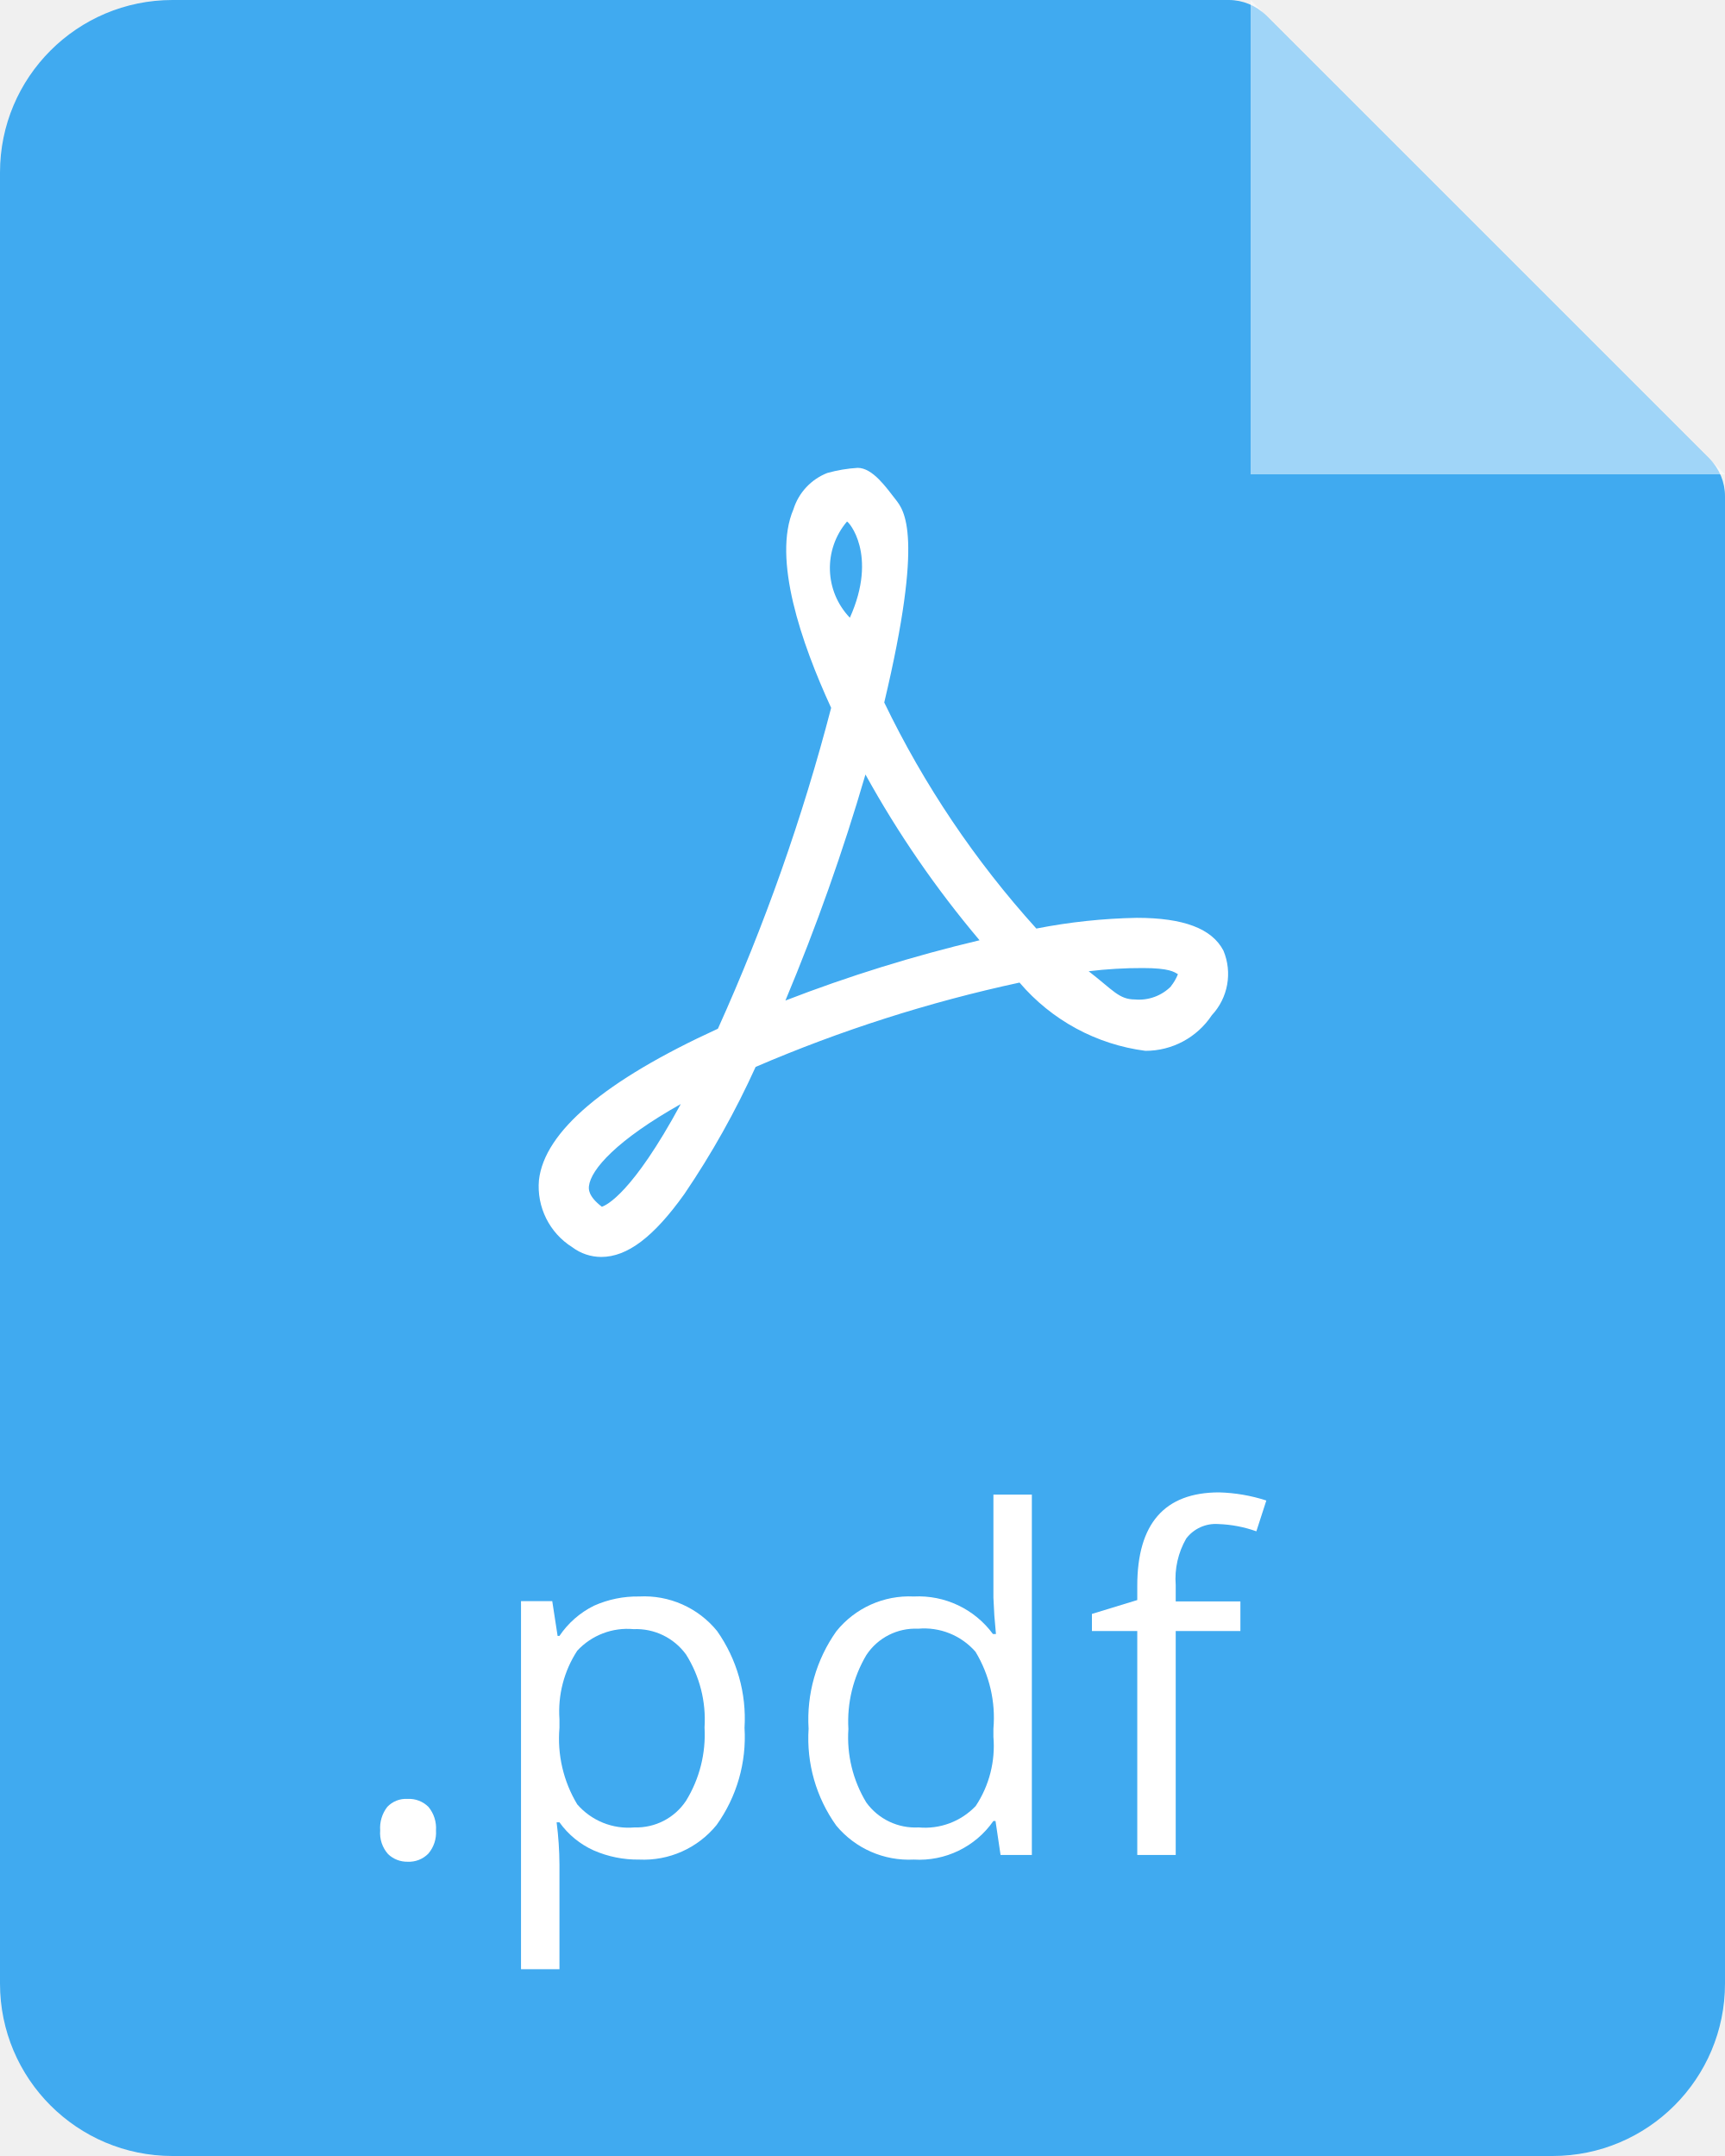
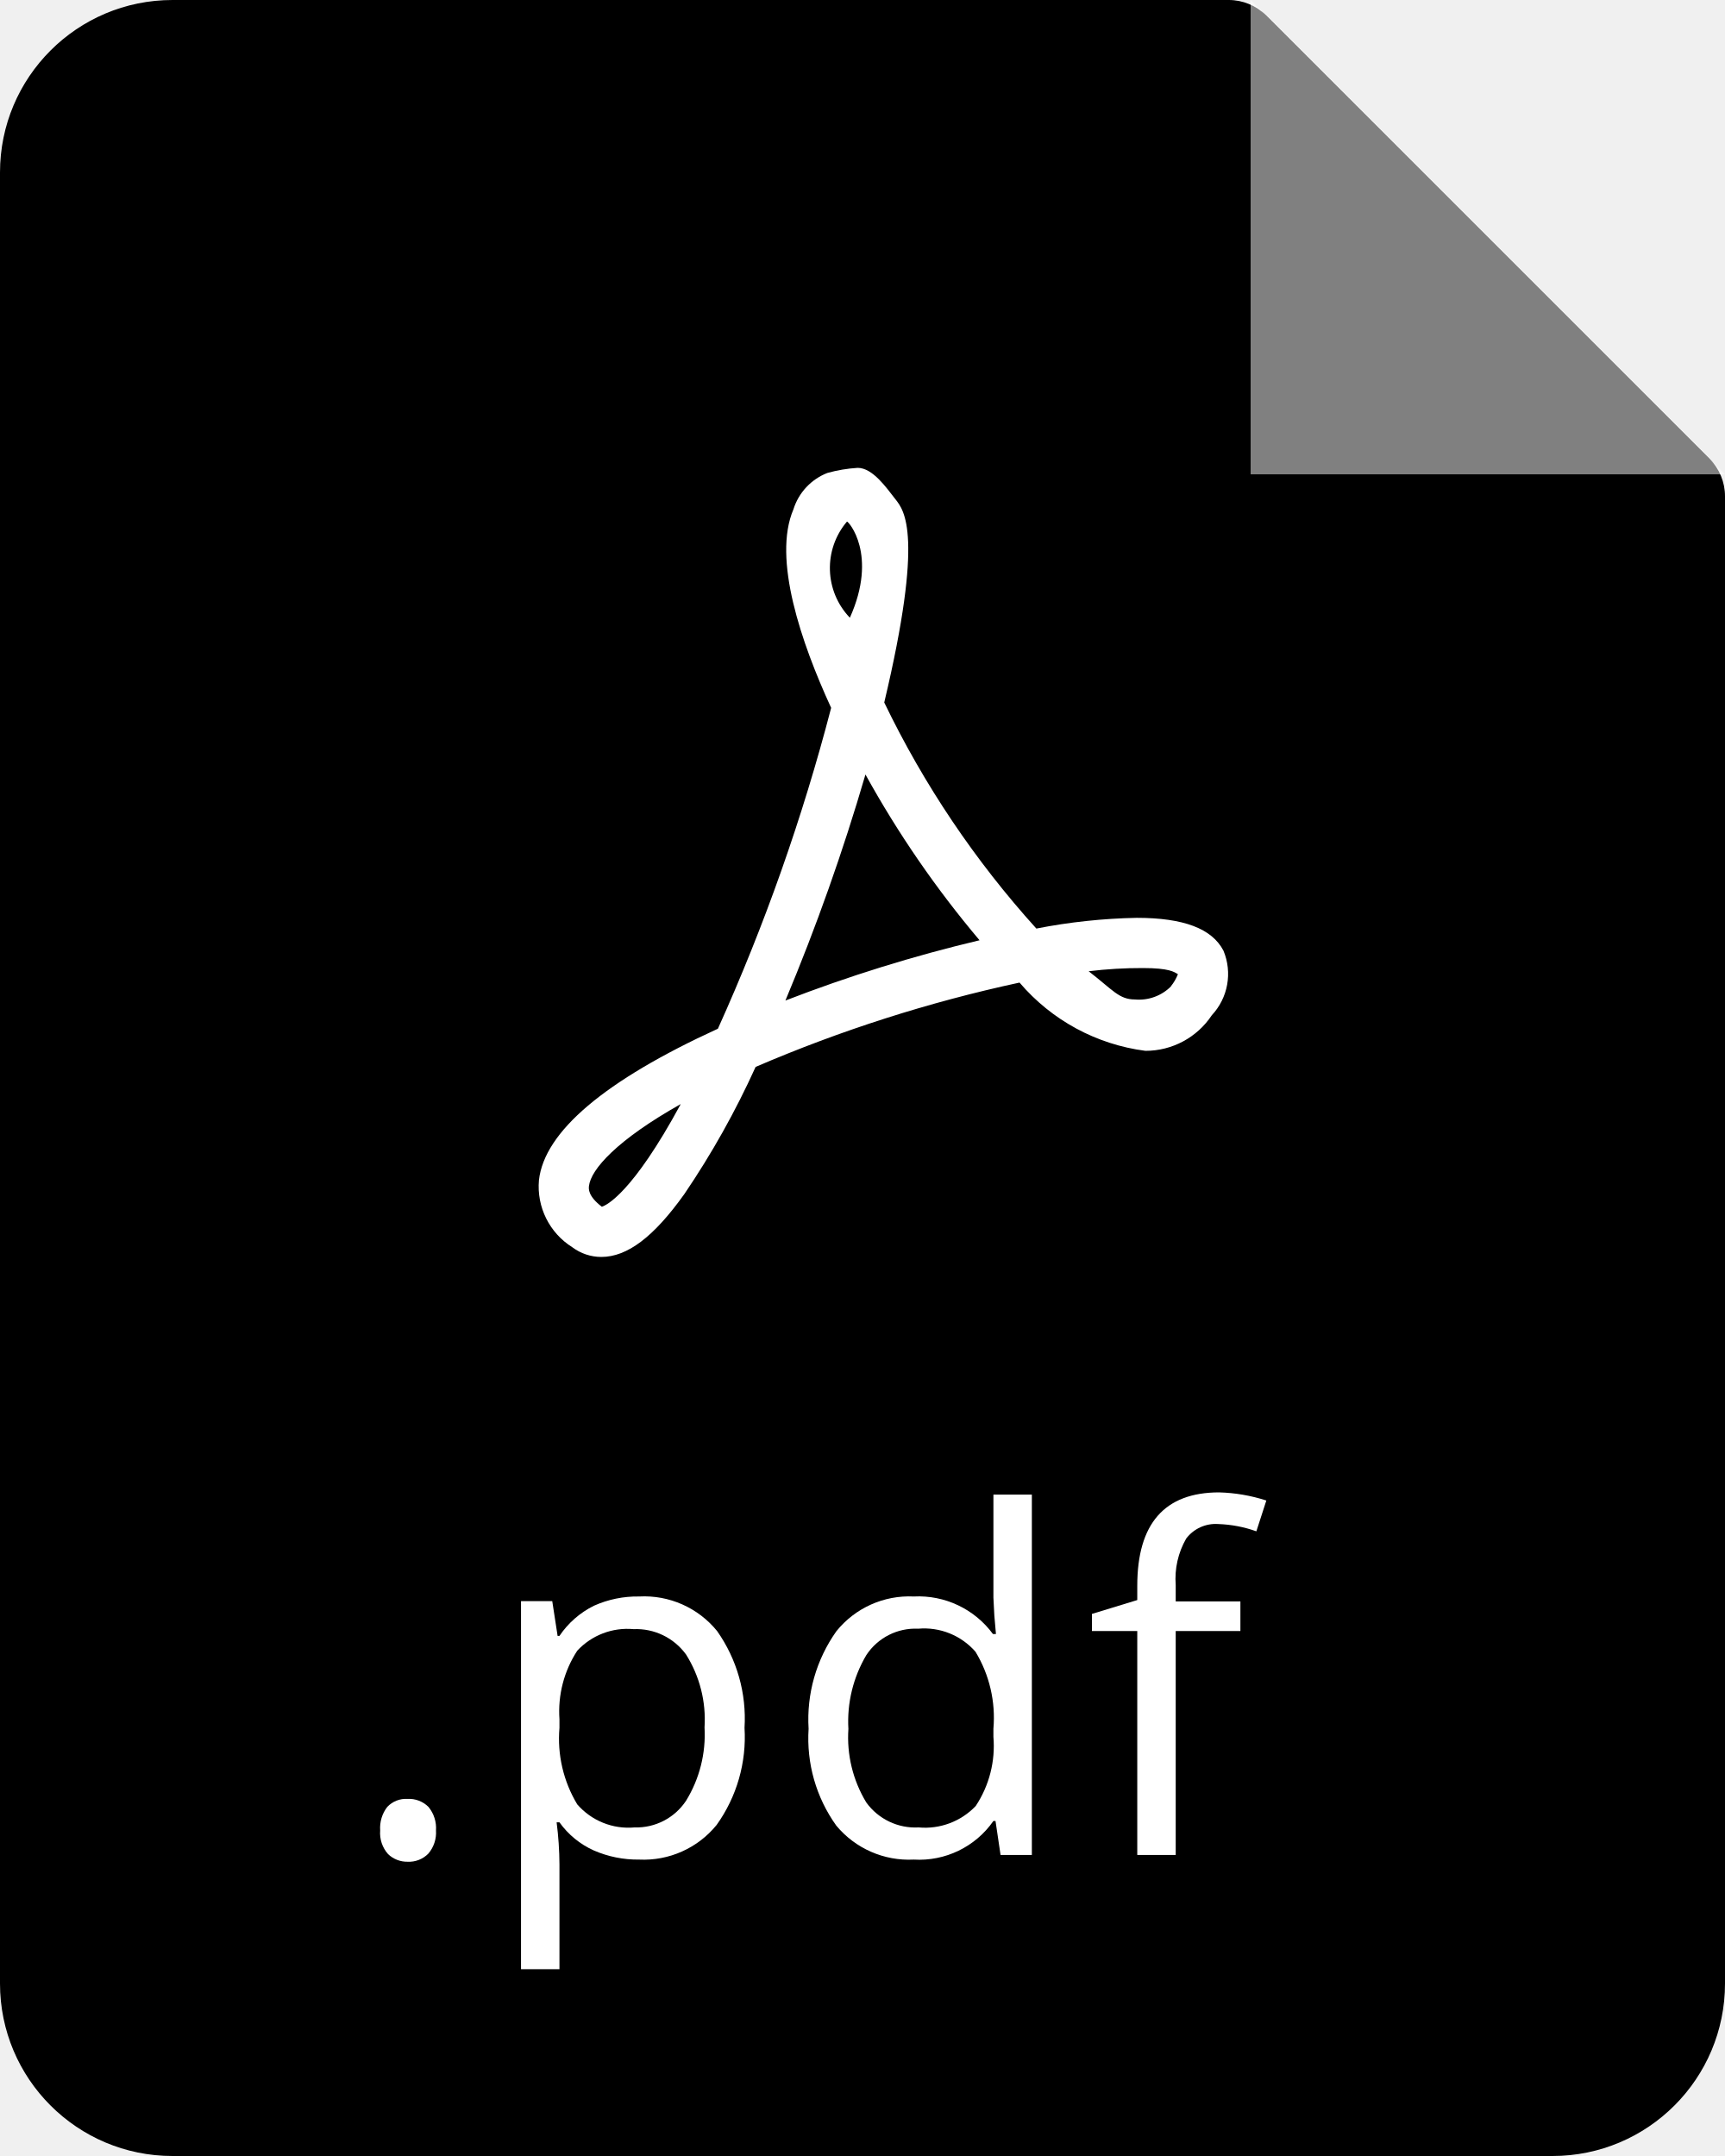
<svg xmlns="http://www.w3.org/2000/svg" width="28" height="35" viewBox="0 0 28 35">
  <defs>
-     <style>.cls-1{fill:#40aaf0;}.cls-2,.cls-3{fill:#fff;}.cls-2{opacity:0.5;}</style>
+     <style>.cls-2,.cls-3{fill:#fff;}.cls-2{opacity:0.5;}</style>
  </defs>
  <g id="Layer_2" data-name="Layer 2">
    <g id="Layer_1-2" data-name="Layer 1">
      <path class="cls-1" d="M2.8,0A2.8,2.8,0,0,0,0,2.8V32.2A2.8,2.8,0,0,0,2.8,35H25.2A2.8,2.8,0,0,0,28,32.2V8.056a.857.857,0,0,0-.251-.607l-7.2-7.2A.857.857,0,0,0,19.944,0Z" />
      <polygon class="cls-2" points="28 7.7 20.3 0 20.3 7.7 28 7.7" />
      <path class="cls-3" d="M6.171,29.715a.559.559,0,0,1,.115-.382.417.417,0,0,1,.329-.13.447.447,0,0,1,.34.13.541.541,0,0,1,.122.382.526.526,0,0,1-.124.376.441.441,0,0,1-.338.132A.446.446,0,0,1,6.3,30.1.514.514,0,0,1,6.171,29.715Z" />
      <path class="cls-3" d="M10.374,30.188a1.781,1.781,0,0,1-.735-.148,1.374,1.374,0,0,1-.558-.457H9.035a5.561,5.561,0,0,1,.046.685v1.7H8.457V25.992h.507l.087.565h.03a1.453,1.453,0,0,1,.56-.49,1.723,1.723,0,0,1,.733-.15,1.524,1.524,0,0,1,1.266.561,2.466,2.466,0,0,1,.445,1.571,2.45,2.45,0,0,1-.453,1.577A1.526,1.526,0,0,1,10.374,30.188Zm-.09-3.741a1.109,1.109,0,0,0-.914.35,1.806,1.806,0,0,0-.289,1.113v.139a2.065,2.065,0,0,0,.289,1.243,1.1,1.1,0,0,0,.929.374.968.968,0,0,0,.837-.433,2.053,2.053,0,0,0,.3-1.191,1.982,1.982,0,0,0-.3-1.183A1,1,0,0,0,10.284,26.447Z" />
      <path class="cls-3" d="M16.159,29.561h-.034a1.467,1.467,0,0,1-1.293.627,1.532,1.532,0,0,1-1.258-.552,2.431,2.431,0,0,1-.449-1.572,2.474,2.474,0,0,1,.451-1.583,1.518,1.518,0,0,1,1.256-.564,1.5,1.5,0,0,1,1.285.609h.049l-.026-.3-.015-.29V24.263h.624v5.85h-.508Zm-1.248.105a1.137,1.137,0,0,0,.927-.348,1.764,1.764,0,0,0,.287-1.123v-.131a2.069,2.069,0,0,0-.291-1.25,1.106,1.106,0,0,0-.931-.374.953.953,0,0,0-.84.427,2.113,2.113,0,0,0-.292,1.2,2.038,2.038,0,0,0,.29,1.193A.981.981,0,0,0,14.911,29.666Z" />
      <path class="cls-3" d="M20.134,26.478h-1.05v3.635H18.46V26.478h-.736V26.2l.736-.225v-.23q0-1.516,1.327-1.518a2.729,2.729,0,0,1,.768.132l-.162.5a2.038,2.038,0,0,0-.617-.118.6.6,0,0,0-.522.236,1.31,1.31,0,0,0-.17.754v.266h1.05Z" />
      <path class="cls-3" d="M18.452,14.9a9.35,9.35,0,0,0-1.63.174,15.5,15.5,0,0,1-2.469-3.67c.649-2.731.324-3.118.181-3.3s-.367-.509-.612-.509a2.386,2.386,0,0,0-.493.083.932.932,0,0,0-.55.59c-.343.8.127,2.169.612,3.223A32.669,32.669,0,0,1,11.653,16.7c-1.839.842-2.816,1.67-2.905,2.459a1.164,1.164,0,0,0,.541,1.088.785.785,0,0,0,.47.158h0c.424,0,.853-.325,1.35-1.022a13.818,13.818,0,0,0,1.156-2.063,23.216,23.216,0,0,1,4.284-1.369,3.226,3.226,0,0,0,2.043,1.108,1.29,1.29,0,0,0,1.078-.578.982.982,0,0,0,.189-1.048C19.672,15.074,19.211,14.9,18.452,14.9ZM9.769,19.59c-.227-.174-.214-.292-.209-.336.03-.269.453-.748,1.49-1.331C10.264,19.375,9.842,19.567,9.769,19.59ZM13.748,8.467c.021-.007.508.534.047,1.561A1.165,1.165,0,0,1,13.748,8.467Zm-1,7.777a34.488,34.488,0,0,0,1.3-3.671A16.6,16.6,0,0,0,15.9,15.264,24.185,24.185,0,0,0,12.745,16.244Zm6.261-.233a.732.732,0,0,1-.587.214c-.259,0-.356-.153-.751-.458a7.121,7.121,0,0,1,.879-.052c.431,0,.51.064.57.1A.756.756,0,0,1,19.006,16.011Z" />
    </g>
  </g>
</svg>
